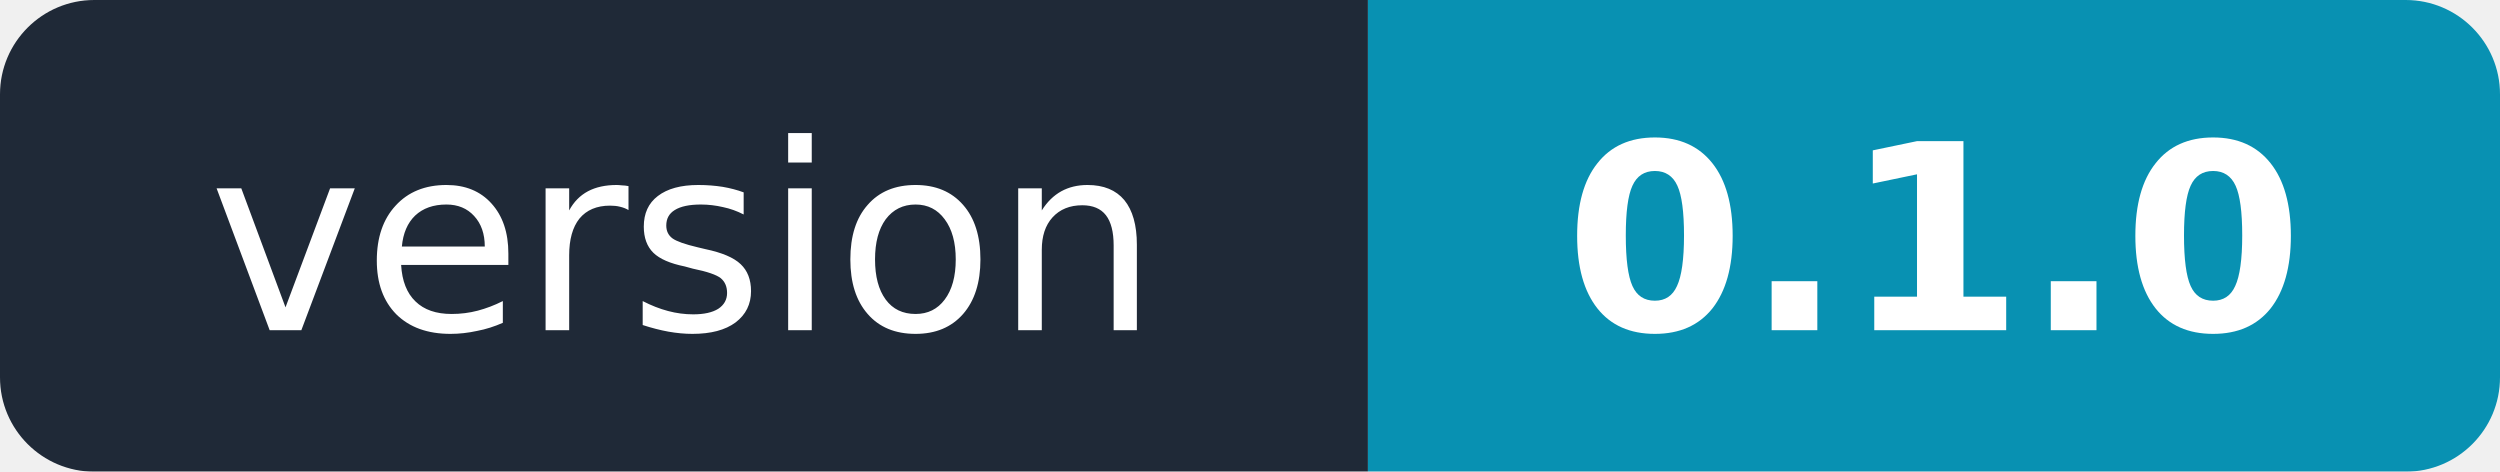
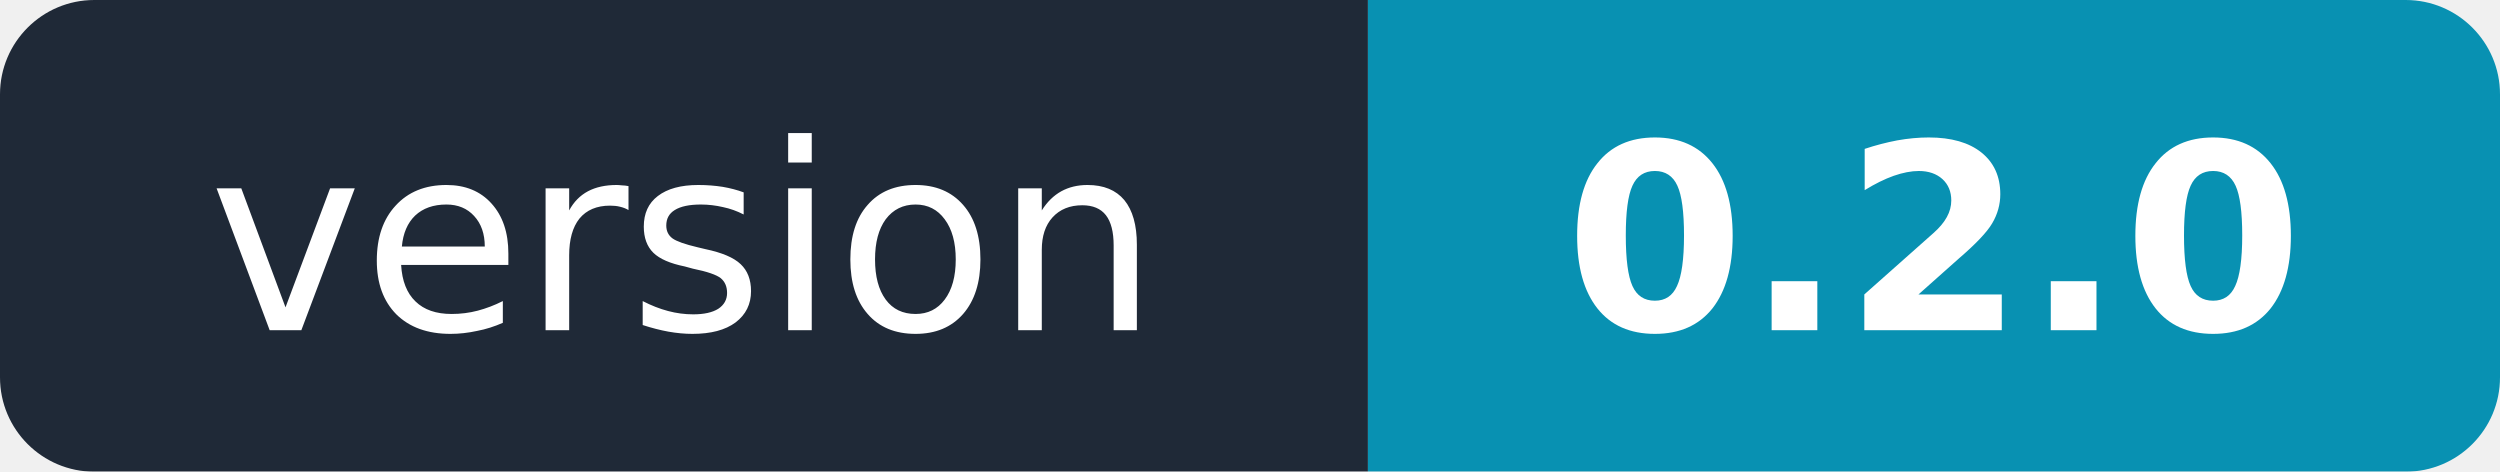
- <svg xmlns="http://www.w3.org/2000/svg" width="106" height="20" role="img" aria-label="version: 0.1.0">
+ <svg xmlns="http://www.w3.org/2000/svg" width="106" height="20" role="img" aria-label="version: 0.2.0">
  <mask id="r">
    <rect width="106" height="20" rx="4" fill="#fff" />
  </mask>
  <g mask="url(#r)">
    <rect width="58" height="20" fill="#1f2937" />
    <rect x="58" width="48" height="20" fill="#0891b2" />
  </g>
  <g fill="#fff" text-anchor="middle" font-family="Verdana,DejaVu Sans,sans-serif" font-size="11">
    <text x="29" y="14">version</text>
-     <text x="82" y="14" font-weight="bold">0.1.0</text>
+     <text x="82" y="14" font-weight="bold">0.2.0</text>
  </g>
</svg>
